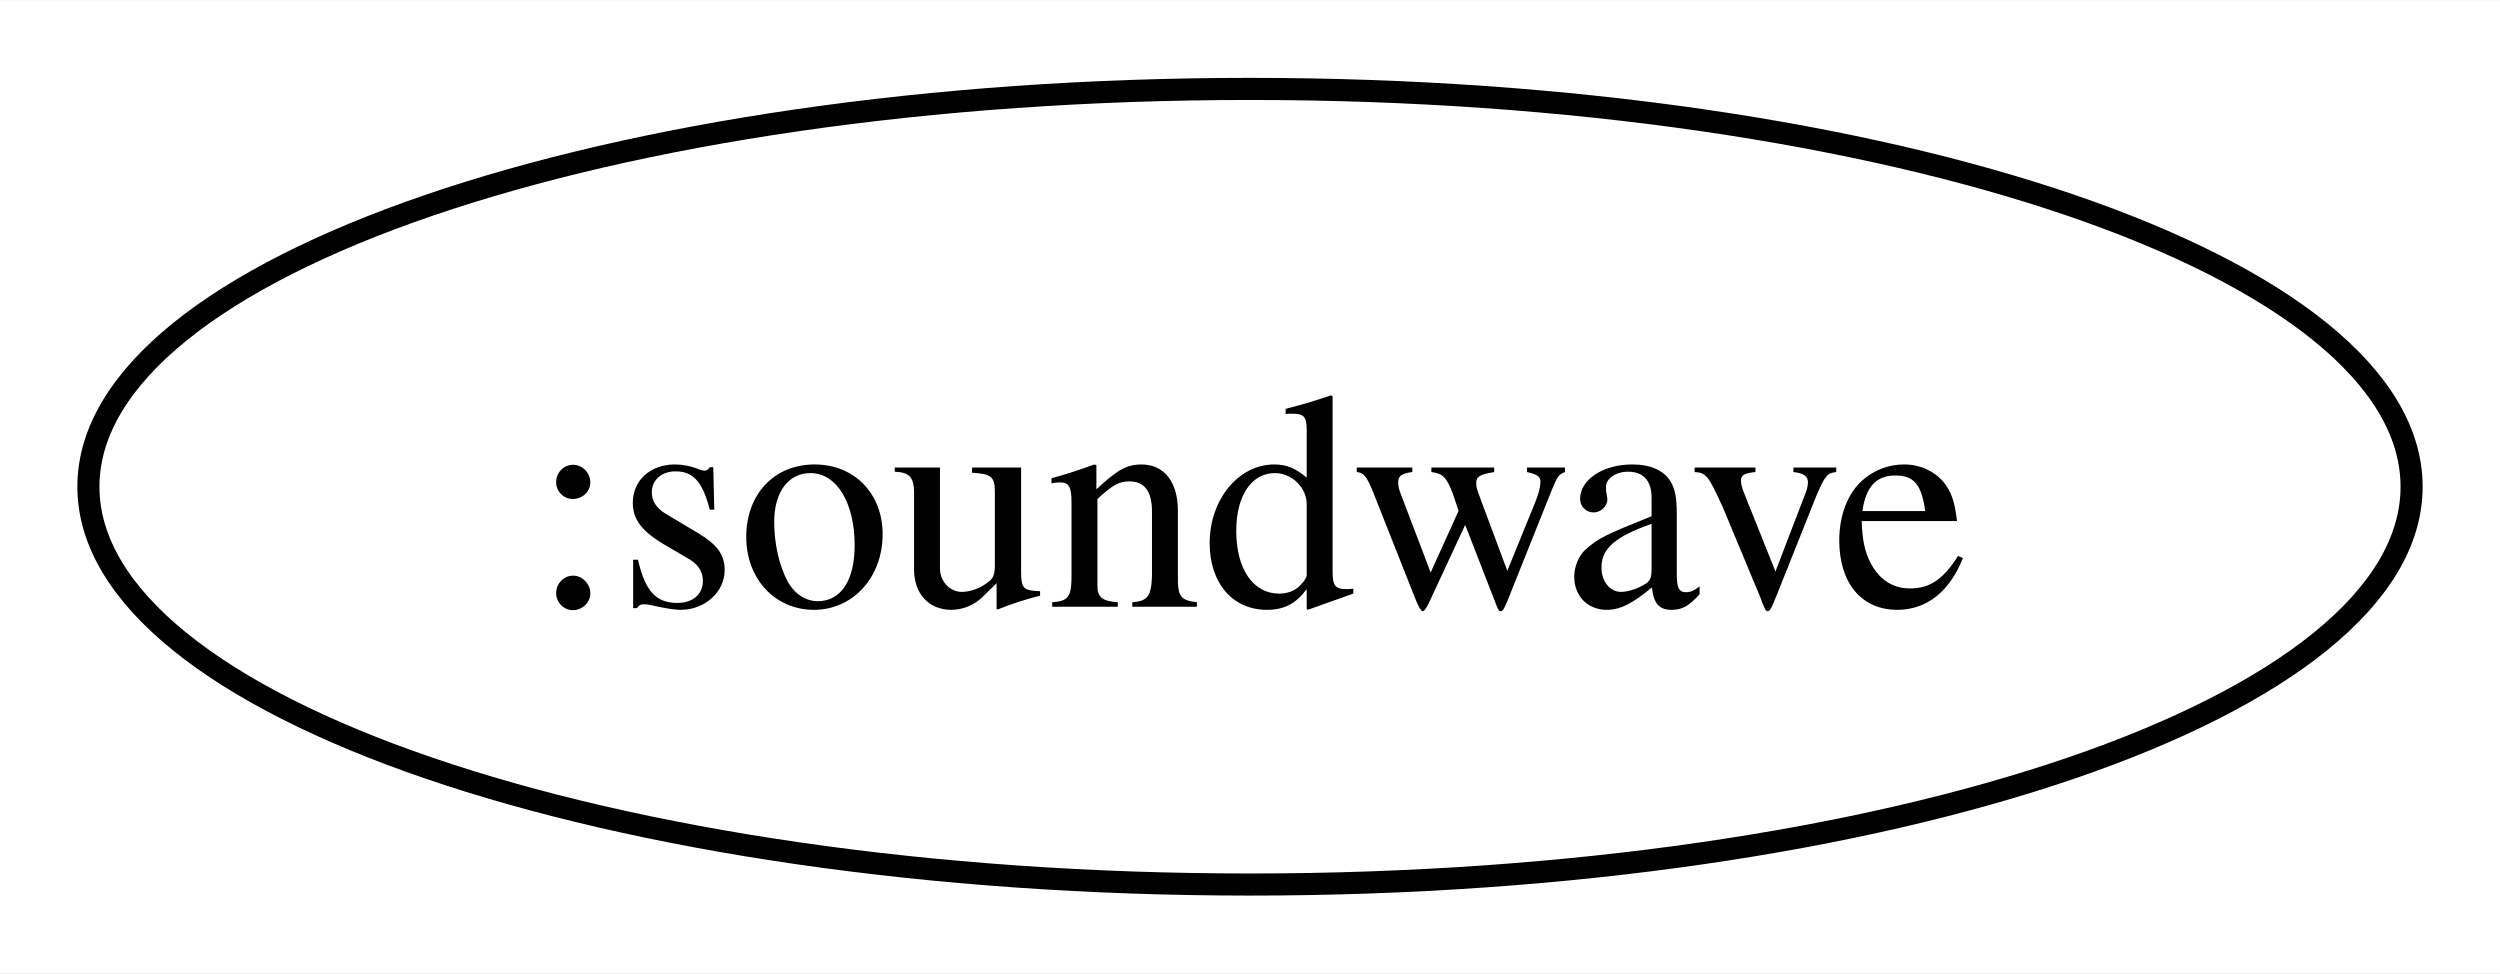
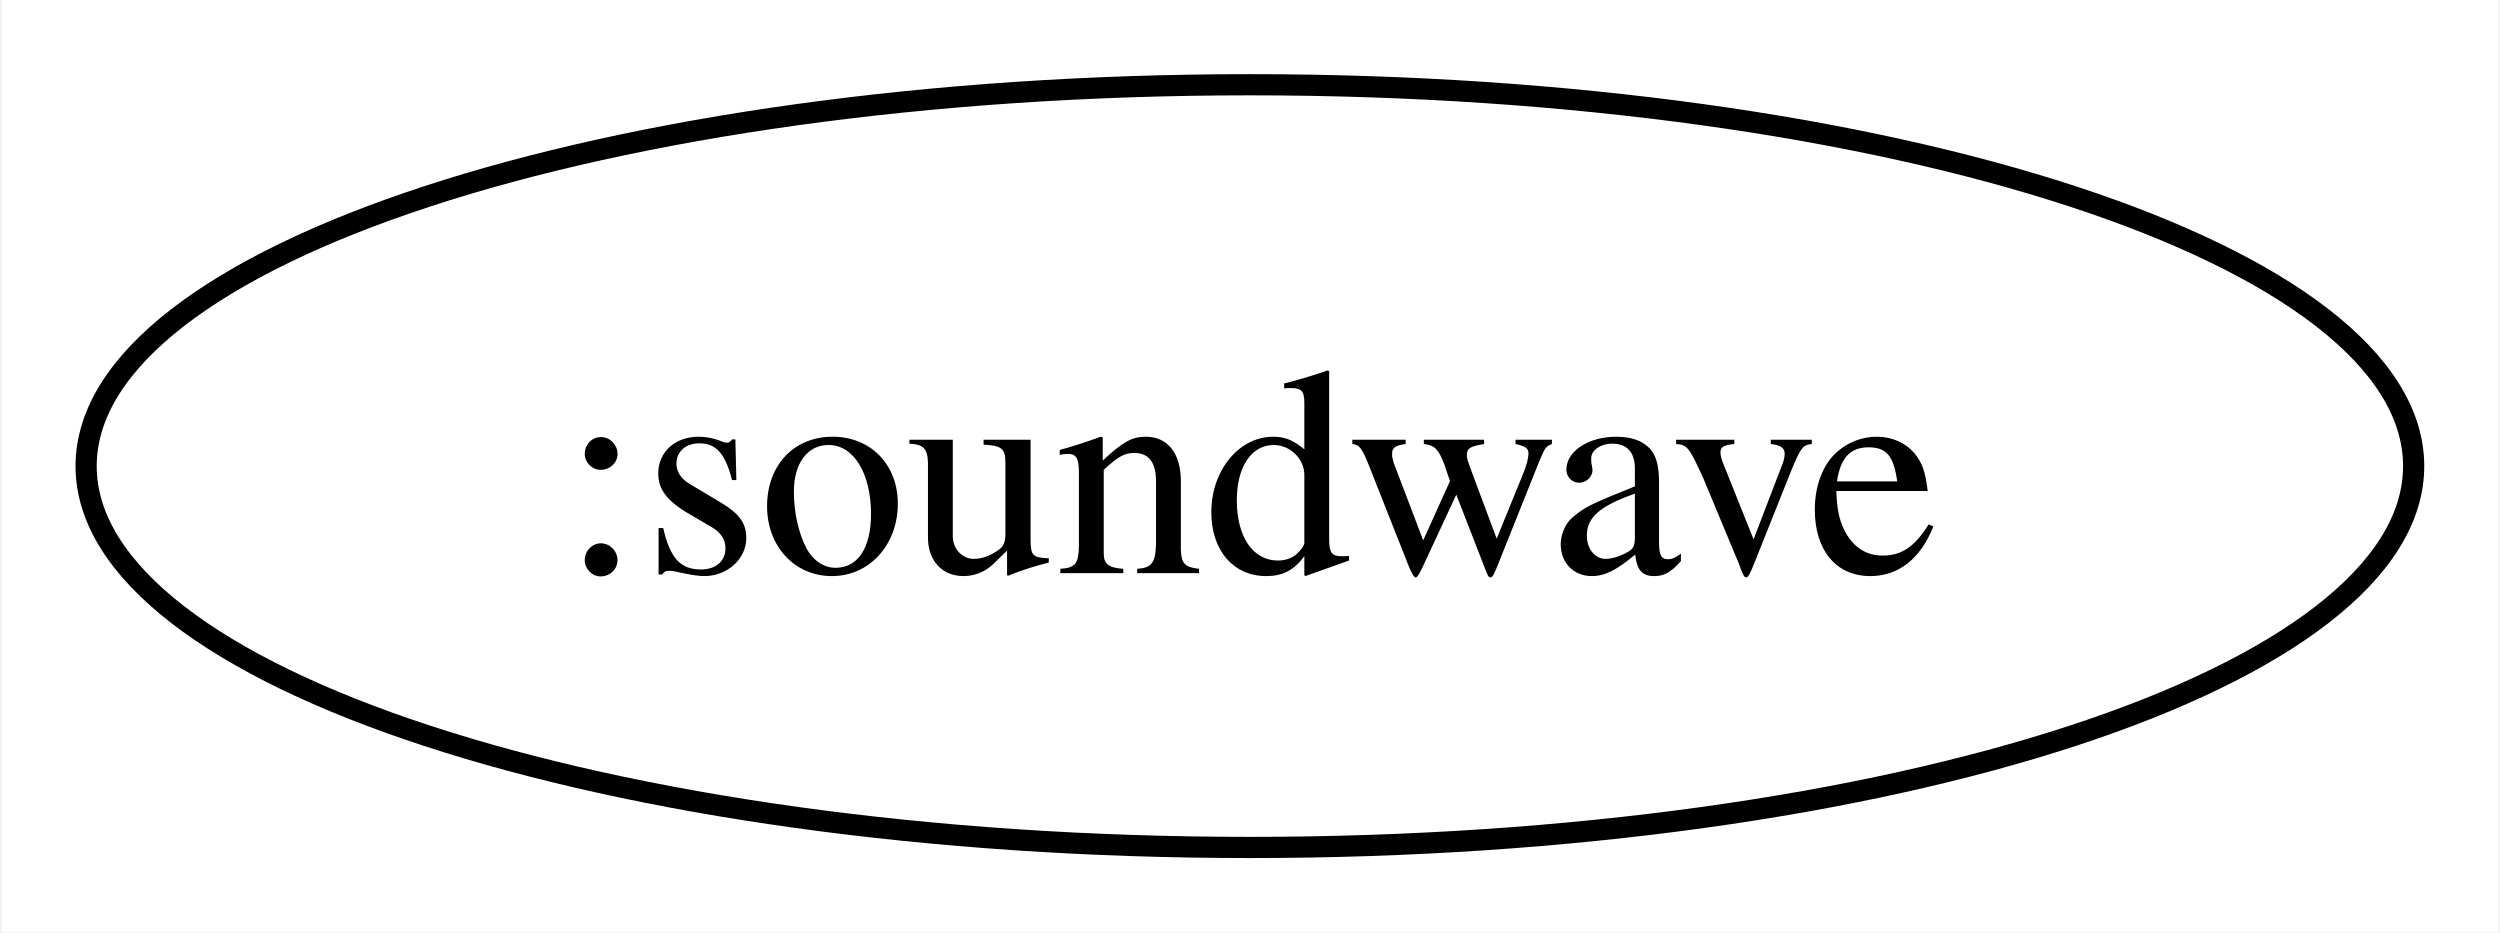
- <svg xmlns="http://www.w3.org/2000/svg" width="113pt" height="44pt" viewBox="0.00 0.00 113.12 44.00">
+ <svg xmlns="http://www.w3.org/2000/svg" width="118pt" height="44pt" viewBox="0.00 0.00 117.87 44.00">
  <g id="graph0" class="graph" transform="scale(1 1) rotate(0) translate(4 40)">
-     <polygon fill="white" stroke="none" points="-4,4 -4,-40 109.12,-40 109.12,4 -4,4" />
+     <polygon fill="white" stroke="none" points="-4,4 -4,-40 113.87,-40 113.87,4 -4,4" />
    <g id="node1" class="node">
-       <ellipse fill="none" stroke="black" cx="52.56" cy="-18" rx="52.56" ry="18" />
-       <text text-anchor="middle" x="52.56" y="-12.57" font-family="Times,serif" font-size="14.00">:soundwave</text>
+       <ellipse fill="none" stroke="black" cx="54.93" cy="-18" rx="54.93" ry="18" />
+       <text text-anchor="middle" x="54.93" y="-12.95" font-family="Times,serif" font-size="14.00">:soundwave</text>
    </g>
  </g>
</svg>
